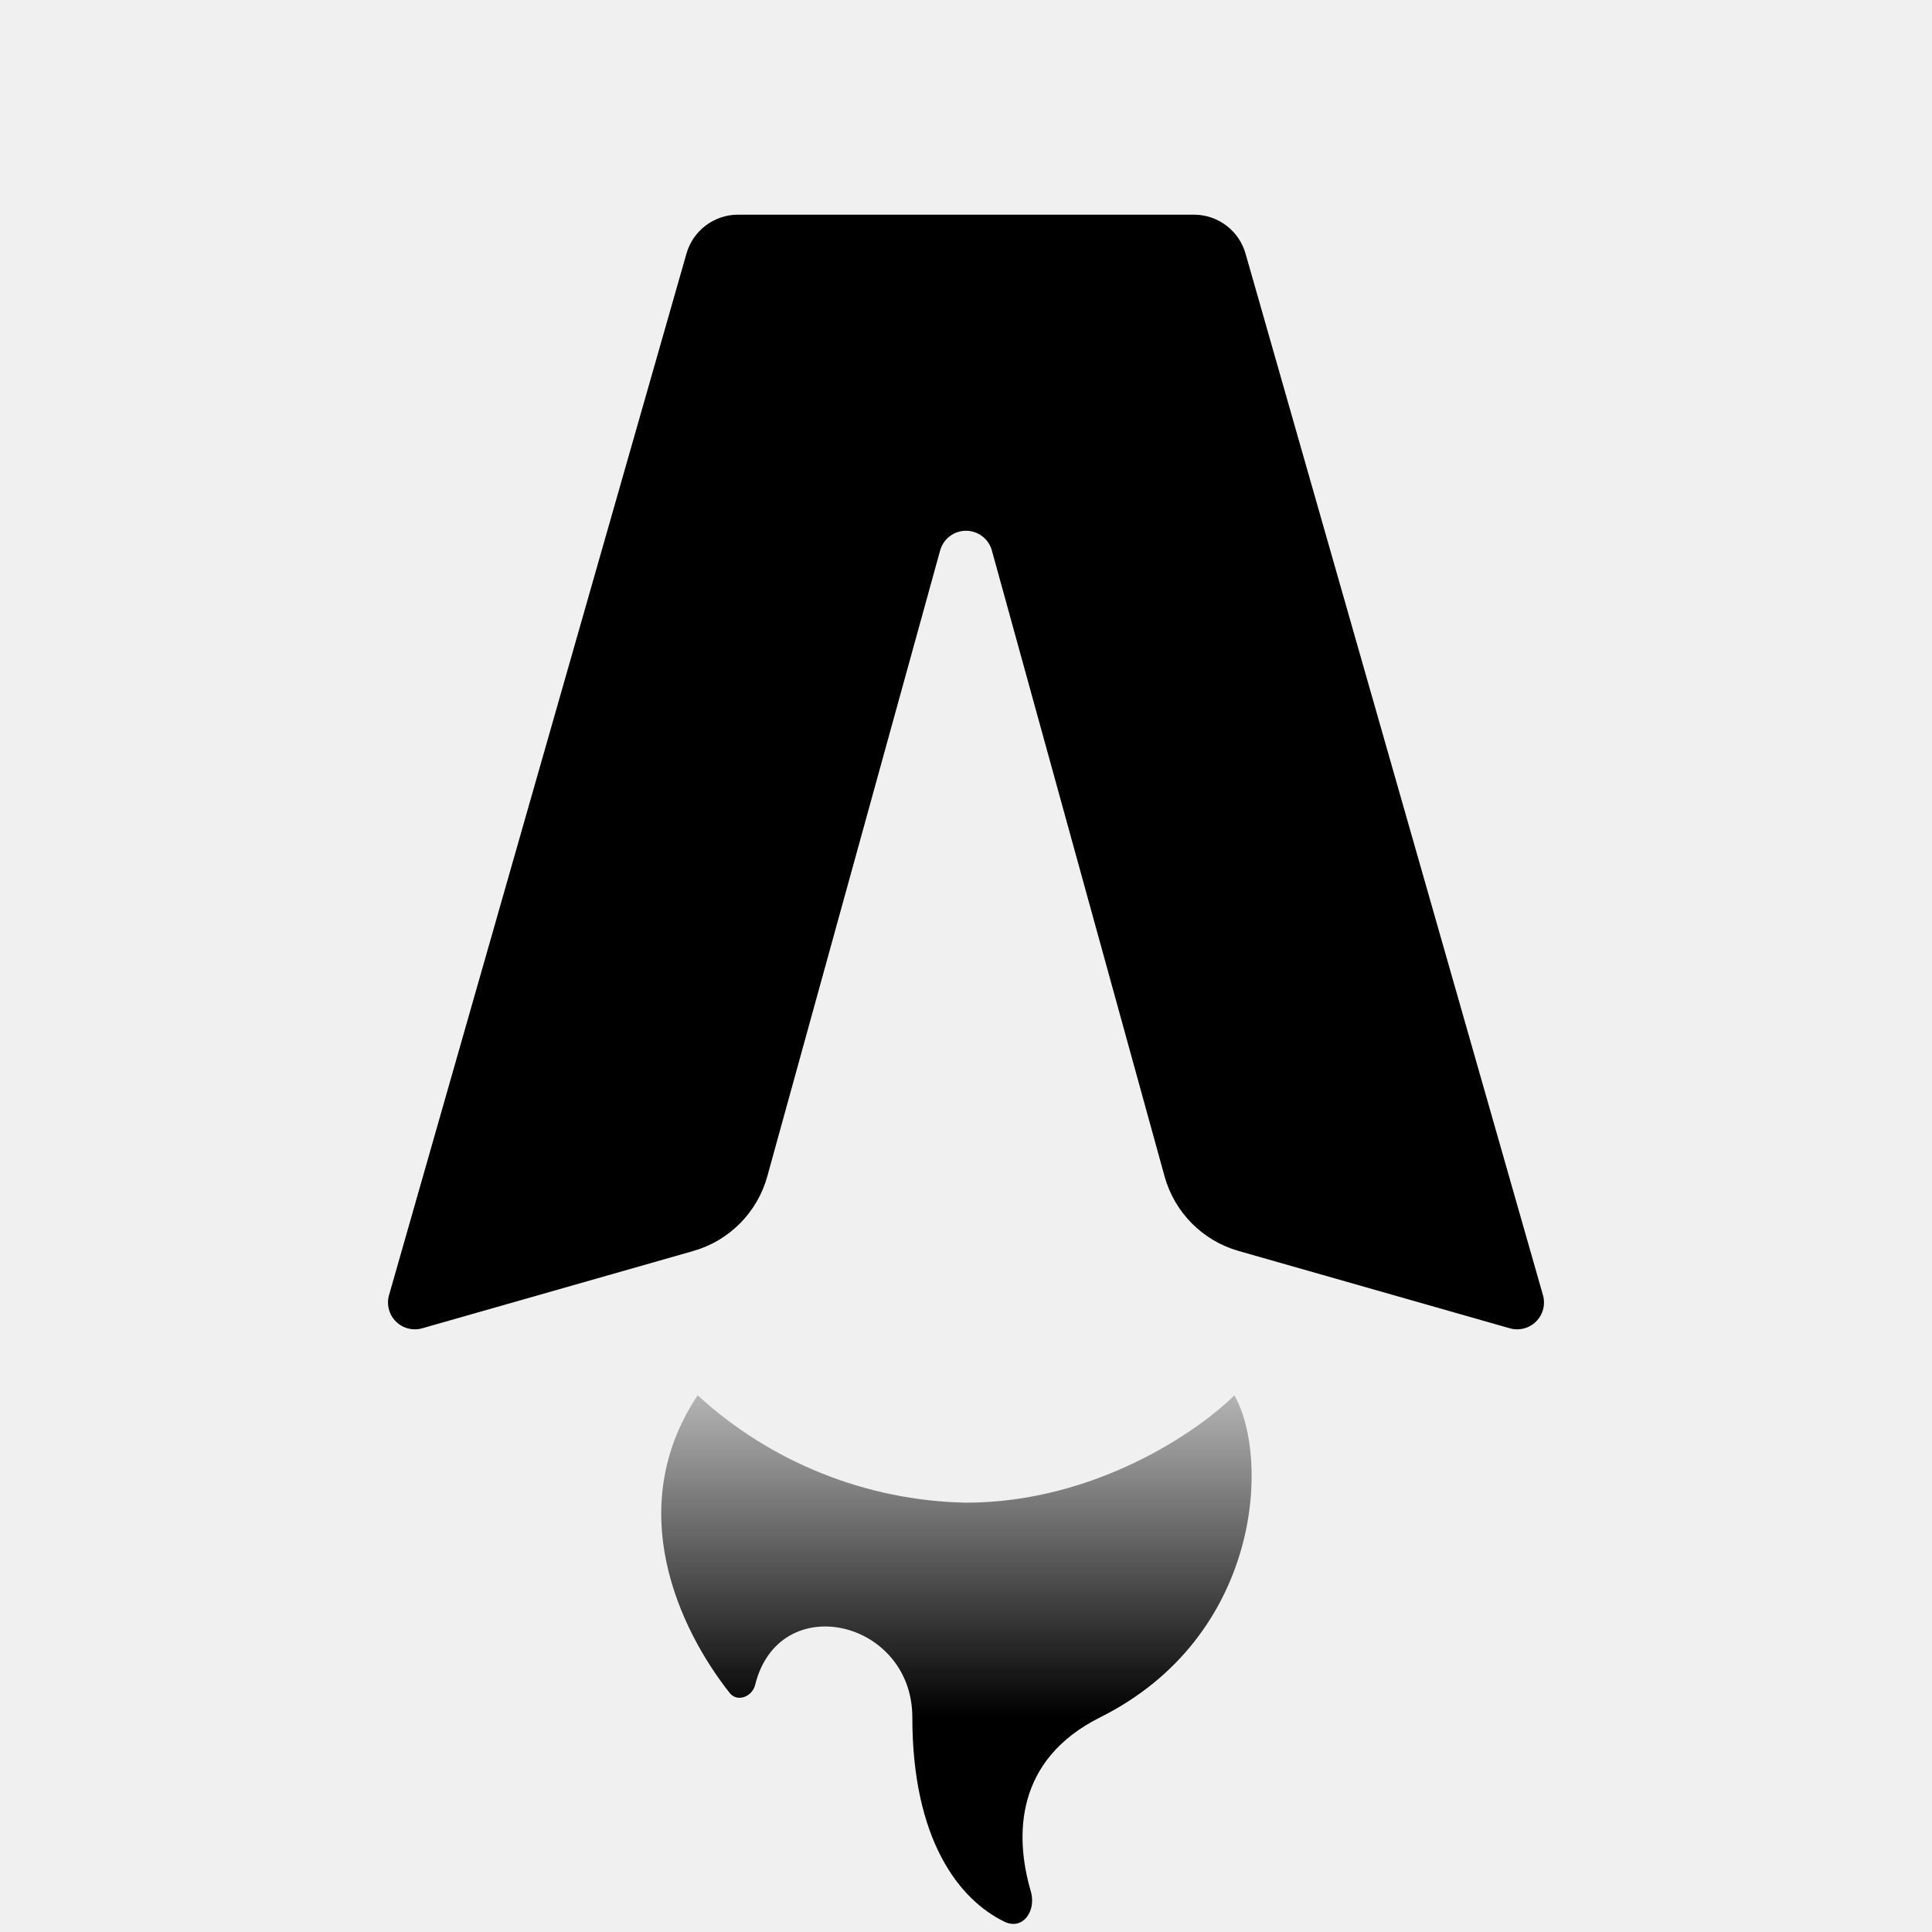
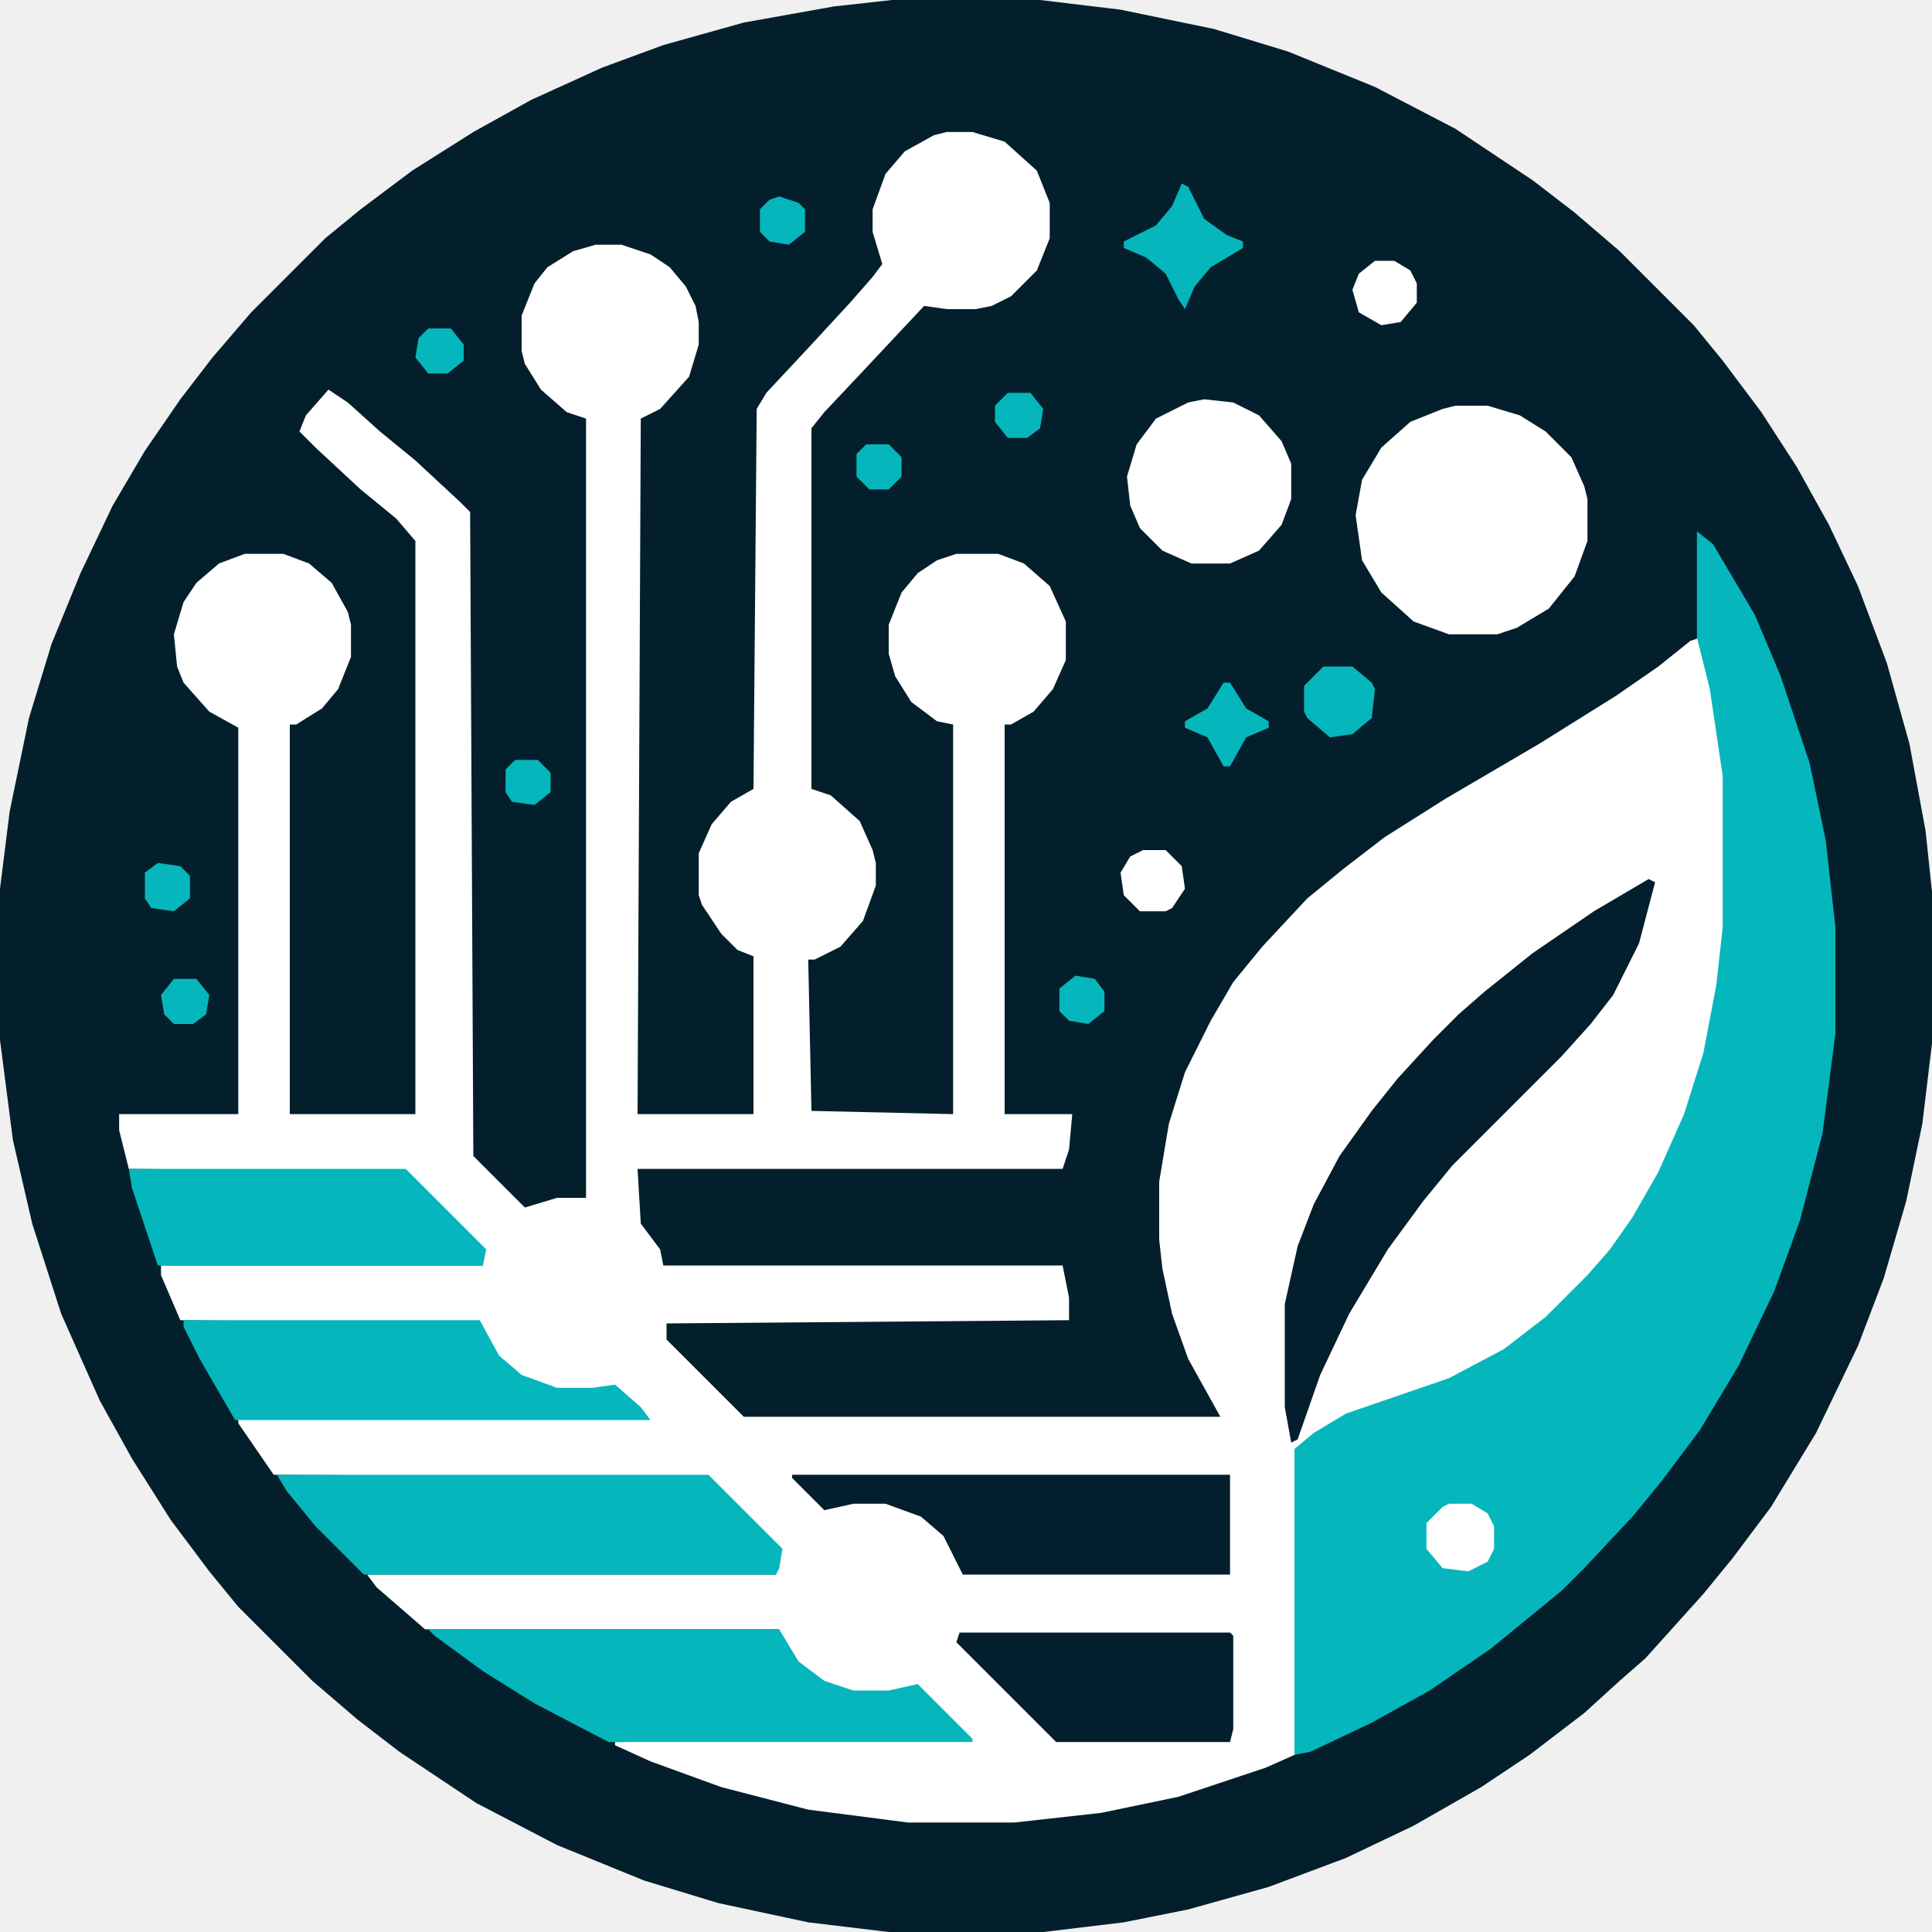
- <svg xmlns="http://www.w3.org/2000/svg" fill="none" viewBox="0 0 36 36">
-   <path fill="#000" d="M22.25 4h-8.5a1 1 0 0 0-.96.73l-5.54 19.4a.5.5 0 0 0 .62.62l5.05-1.44a2 2 0 0 0 1.38-1.4l3.22-11.66a.5.5 0 0 1 .96 0l3.22 11.67a2 2 0 0 0 1.38 1.39l5.05 1.44a.5.5 0 0 0 .62-.62l-5.54-19.4a1 1 0 0 0-.96-.73Z" />
-   <path fill="url(#gradient)" d="M18 28a7.63 7.63 0 0 1-5-2c-1.4 2.1-.35 4.35.6 5.55.14.17.41.07.47-.15.44-1.8 2.93-1.22 2.93.6 0 2.28.87 3.4 1.72 3.81.34.16.59-.2.49-.56-.31-1.05-.29-2.46 1.29-3.25 3-1.5 3.17-4.83 2.5-6-.67.67-2.6 2-5 2Z" />
-   <defs>
-     <linearGradient id="gradient" x1="16" x2="16" y1="32" y2="24" gradientUnits="userSpaceOnUse">
-       <stop stop-color="#000" />
-       <stop offset="1" stop-color="#000" stop-opacity="0" />
-     </linearGradient>
-   </defs>
-   <style>
-     @media (prefers-color-scheme:dark){:root{filter:invert(100%)}}
-   </style>
+ <svg xmlns="http://www.w3.org/2000/svg" version="1.1" width="600" height="600">
+   <svg viewBox="0 0 600 600">
+     <path fill="#041F2C" d="M277 0h46l25 3 29 6 23 7 27 11 25 13 24 16 13 10 14 12 23 23 9 11 12 16 11 17 10 18 9 19 9 24 7 25 5 27 2 19v47l-3 25-5 24-7 24-8 21-13 27-14 23-12 16-9 11-9 10-9 10-8 7-11 10-17 13-15 10-21 12-21 10-24 9-25 7-20 4-25 3h-48l-25-3-28-6-23-7-27-11-25-13-24-16-13-10-14-12-23-23-9-11-12-16-12-19-10-18-12-27-9-28-6-26-4-31v-47l3-24 6-29 7-23 9-22 10-21 10-17 11-16 10-13 12-14 23-23 11-9 16-12 19-12 18-10 22-10 19-7 25-7 28-5Z" />
+     <path fill="#FFF" d="M294 41h8l10 3 10 9 4 10v11l-4 10-8 8-6 3-5 1h-9l-7-1-15 16-16 17-4 5v112l6 2 9 8 4 9 1 4v7l-4 11-7 8-8 4h-2l1 47 44 1V225l-5-1-8-6-5-8-2-7v-9l4-10 5-6 6-4 6-2h13l8 3 8 7 5 11v12l-4 9-6 7-7 4h-2v121h21l-1 11-2 6H198l1 17 6 8 1 5h124l2 10v7l-125 1v5l24 24h148l-10-18-5-14-3-14-1-9v-18l3-18 5-16 8-16 7-12 9-11 14-15 11-9 13-10 19-12 29-17 24-15 13-9 10-8 3-1 5 21 3 22v47l-3 24-5 22-6 17-10 21-9 13-8 10-5 6-8 7-8 7-14 9-15 7-27 9-13 8-2 2-1 95-9 4-27 9-24 5-27 3h-33l-31-4-27-7-22-8-11-5v-1l110-1-16-16-9 2h-11l-11-4-8-7-4-7v-2H132l-15-13-3-4h127l1-8-22-22-135-1-11-16v-2h127l-8-8-6-1-3 1h-11l-11-4-8-7-5-10-93-1-6-14v-3h100v-5l-24-24-86-1-3-12v-5h37V226l-9-5-8-9-2-5-1-10 3-10 4-6 7-6 8-3h12l8 3 7 6 5 9 1 4v10l-4 10-5 6-8 5h-2v121h39V168l-6-7-11-9-14-13-5-5 2-5 7-8 6 4 10 9 11 9 14 13 3 3 1 200 16 16 10-3h9V130l-6-2-8-7-5-8-1-4V98l4-10 4-5 8-5 7-2h8l9 3 6 4 5 6 3 6 1 5v7l-3 10-9 10-6 3-1 216h36v-49l-5-2-5-5-6-9-1-3v-13l4-9 6-7 7-4 1-118 3-5 14-15 12-13 7-8 3-4-3-10v-7l4-11 6-7 9-5Z" />
+     <path fill="#05B7BC" d="m527 165 5 4 13 22 8 19 9 27 5 24 3 27v33l-4 31-7 27-8 22-11 23-12 20-12 16-9 11-15 16-7 7-11 9-11 9-19 13-18 10-19 9-5 1v-95l6-5 10-6 32-11 17-9 13-10 8-8 5-5 7-8 7-10 8-14 8-18 6-19 4-21 2-18v-47l-4-27-4-16Z" />
+     <path fill="#031E2C" d="m512 273 2 1-5 19-8 16-7 9-9 10-34 34-9 11-11 15-12 20-9 19-7 20-2 1-2-11v-32l4-18 5-13 8-15 10-14 8-10 11-12 8-8 8-7 15-12 19-13Z" />
+     <path fill="#05B7BC" d="M86 458h134l23 23-1 6-1 2H113l-15-15-9-11Z" />
+     <path fill="#FFF" d="M452 126h10l10 3 8 5 8 8 4 9 1 4v13l-4 11-8 10-10 6-6 2h-15l-11-4-10-9-6-10-2-14 2-11 6-10 9-8 10-4Z" />
+     <path fill="#05B7BC" d="M133 506h109l6 10 8 6 9 3h11l9-2 17 17v1H189l-23-12-16-10-15-11ZM57 410h92l6 11 7 6 11 4h11l7-1 8 7 3 4H73l-11-19-5-10Z" />
+     <path fill="#031E2C" d="M246 458h136v31h-83l-6-12-7-6-11-4h-10l-9 2-10-10Z" />
+     <path fill="#05B7BC" d="M40 363h86l25 25-1 5H49l-8-24Z" />
+     <path fill="#031E2C" d="M298 507h84l1 1v29l-1 4h-54l-31-31Z" />
+     <path fill="#FFF" d="m374 124 9 1 8 4 7 8 3 7v11l-3 8-7 8-9 4h-12l-9-4-7-7-3-7-1-9 3-10 6-8 10-5Z" />
+     <path fill="#05B7BC" d="m367 57 2 1 5 10 7 5 5 2v2l-10 6-5 6-3 7-2-3-4-8-6-5-7-3v-2l10-5 5-6ZM411 207h9l6 5 1 2-1 9-6 5-7 1-7-6-1-2v-8l5-5Z" />
+     <path fill="#FFF" d="M450 467h7l5 3 2 4v7l-2 4-6 3-8-1-5-6v-8l5-5ZM355 264h7l5 5 1 7-4 6-2 1h-8l-5-5-1-7 3-5ZM427 81h6l5 3 2 4v6l-5 6-6 1-7-4-2-7 2-5Z" />
+     <path fill="#05B7BC" d="M380 212h2l5 8 7 4v2l-7 3-5 9h-2l-5-9-7-3v-2l7-4ZM49 268l7 1 3 3v7l-5 4-7-1-2-3v-8ZM313 122h7l4 5-1 6-4 3h-6l-4-5v-5ZM133 102h7l4 5v5l-5 4h-6l-4-5 1-6ZM54 304h7l4 5-1 6-4 3h-6l-3-3-1-6ZM334 303l6 1 3 4v6l-5 4-6-1-3-3v-7ZM242 61l6 2 2 2v7l-5 4-6-1-3-3v-7l3-3ZM269 138h7l4 4v6l-4 4h-6l-4-4v-7ZM160 236h7l4 4v6l-5 4-7-1-2-3v-7Z" />
+   </svg>
+   <style>@media (prefers-color-scheme: light) { :root { filter: none; } }
+ </style>
</svg>
